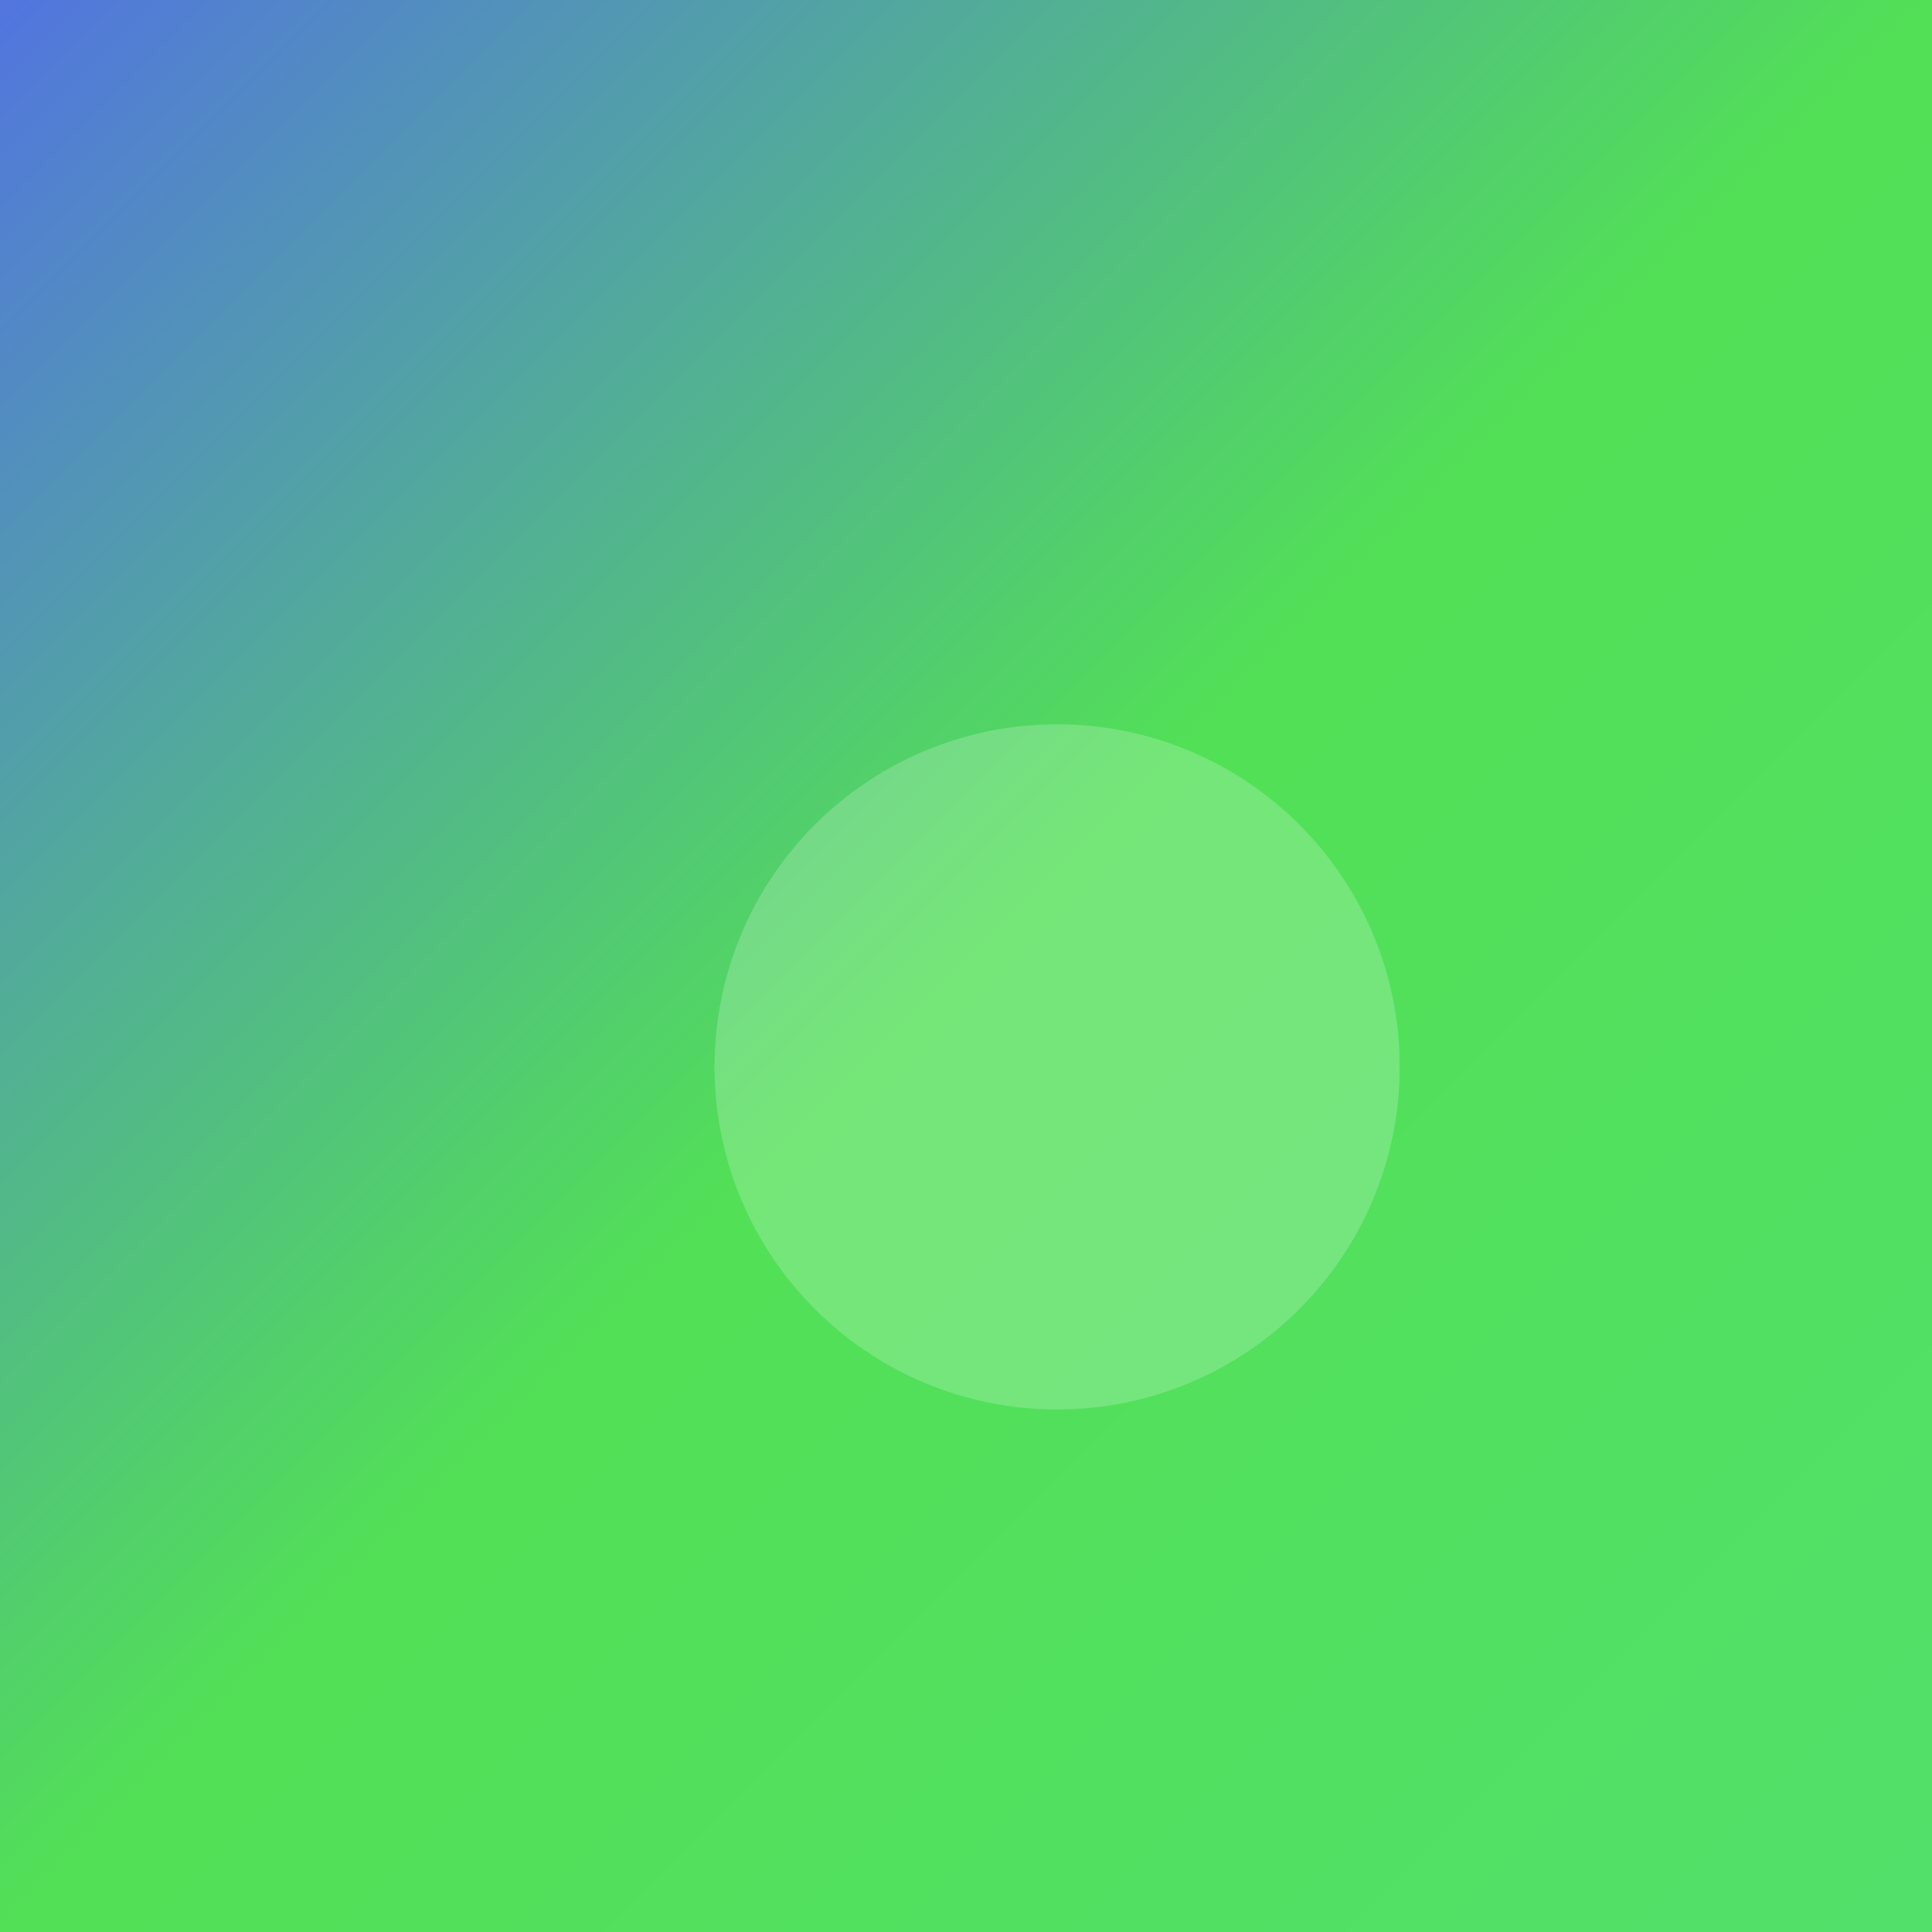
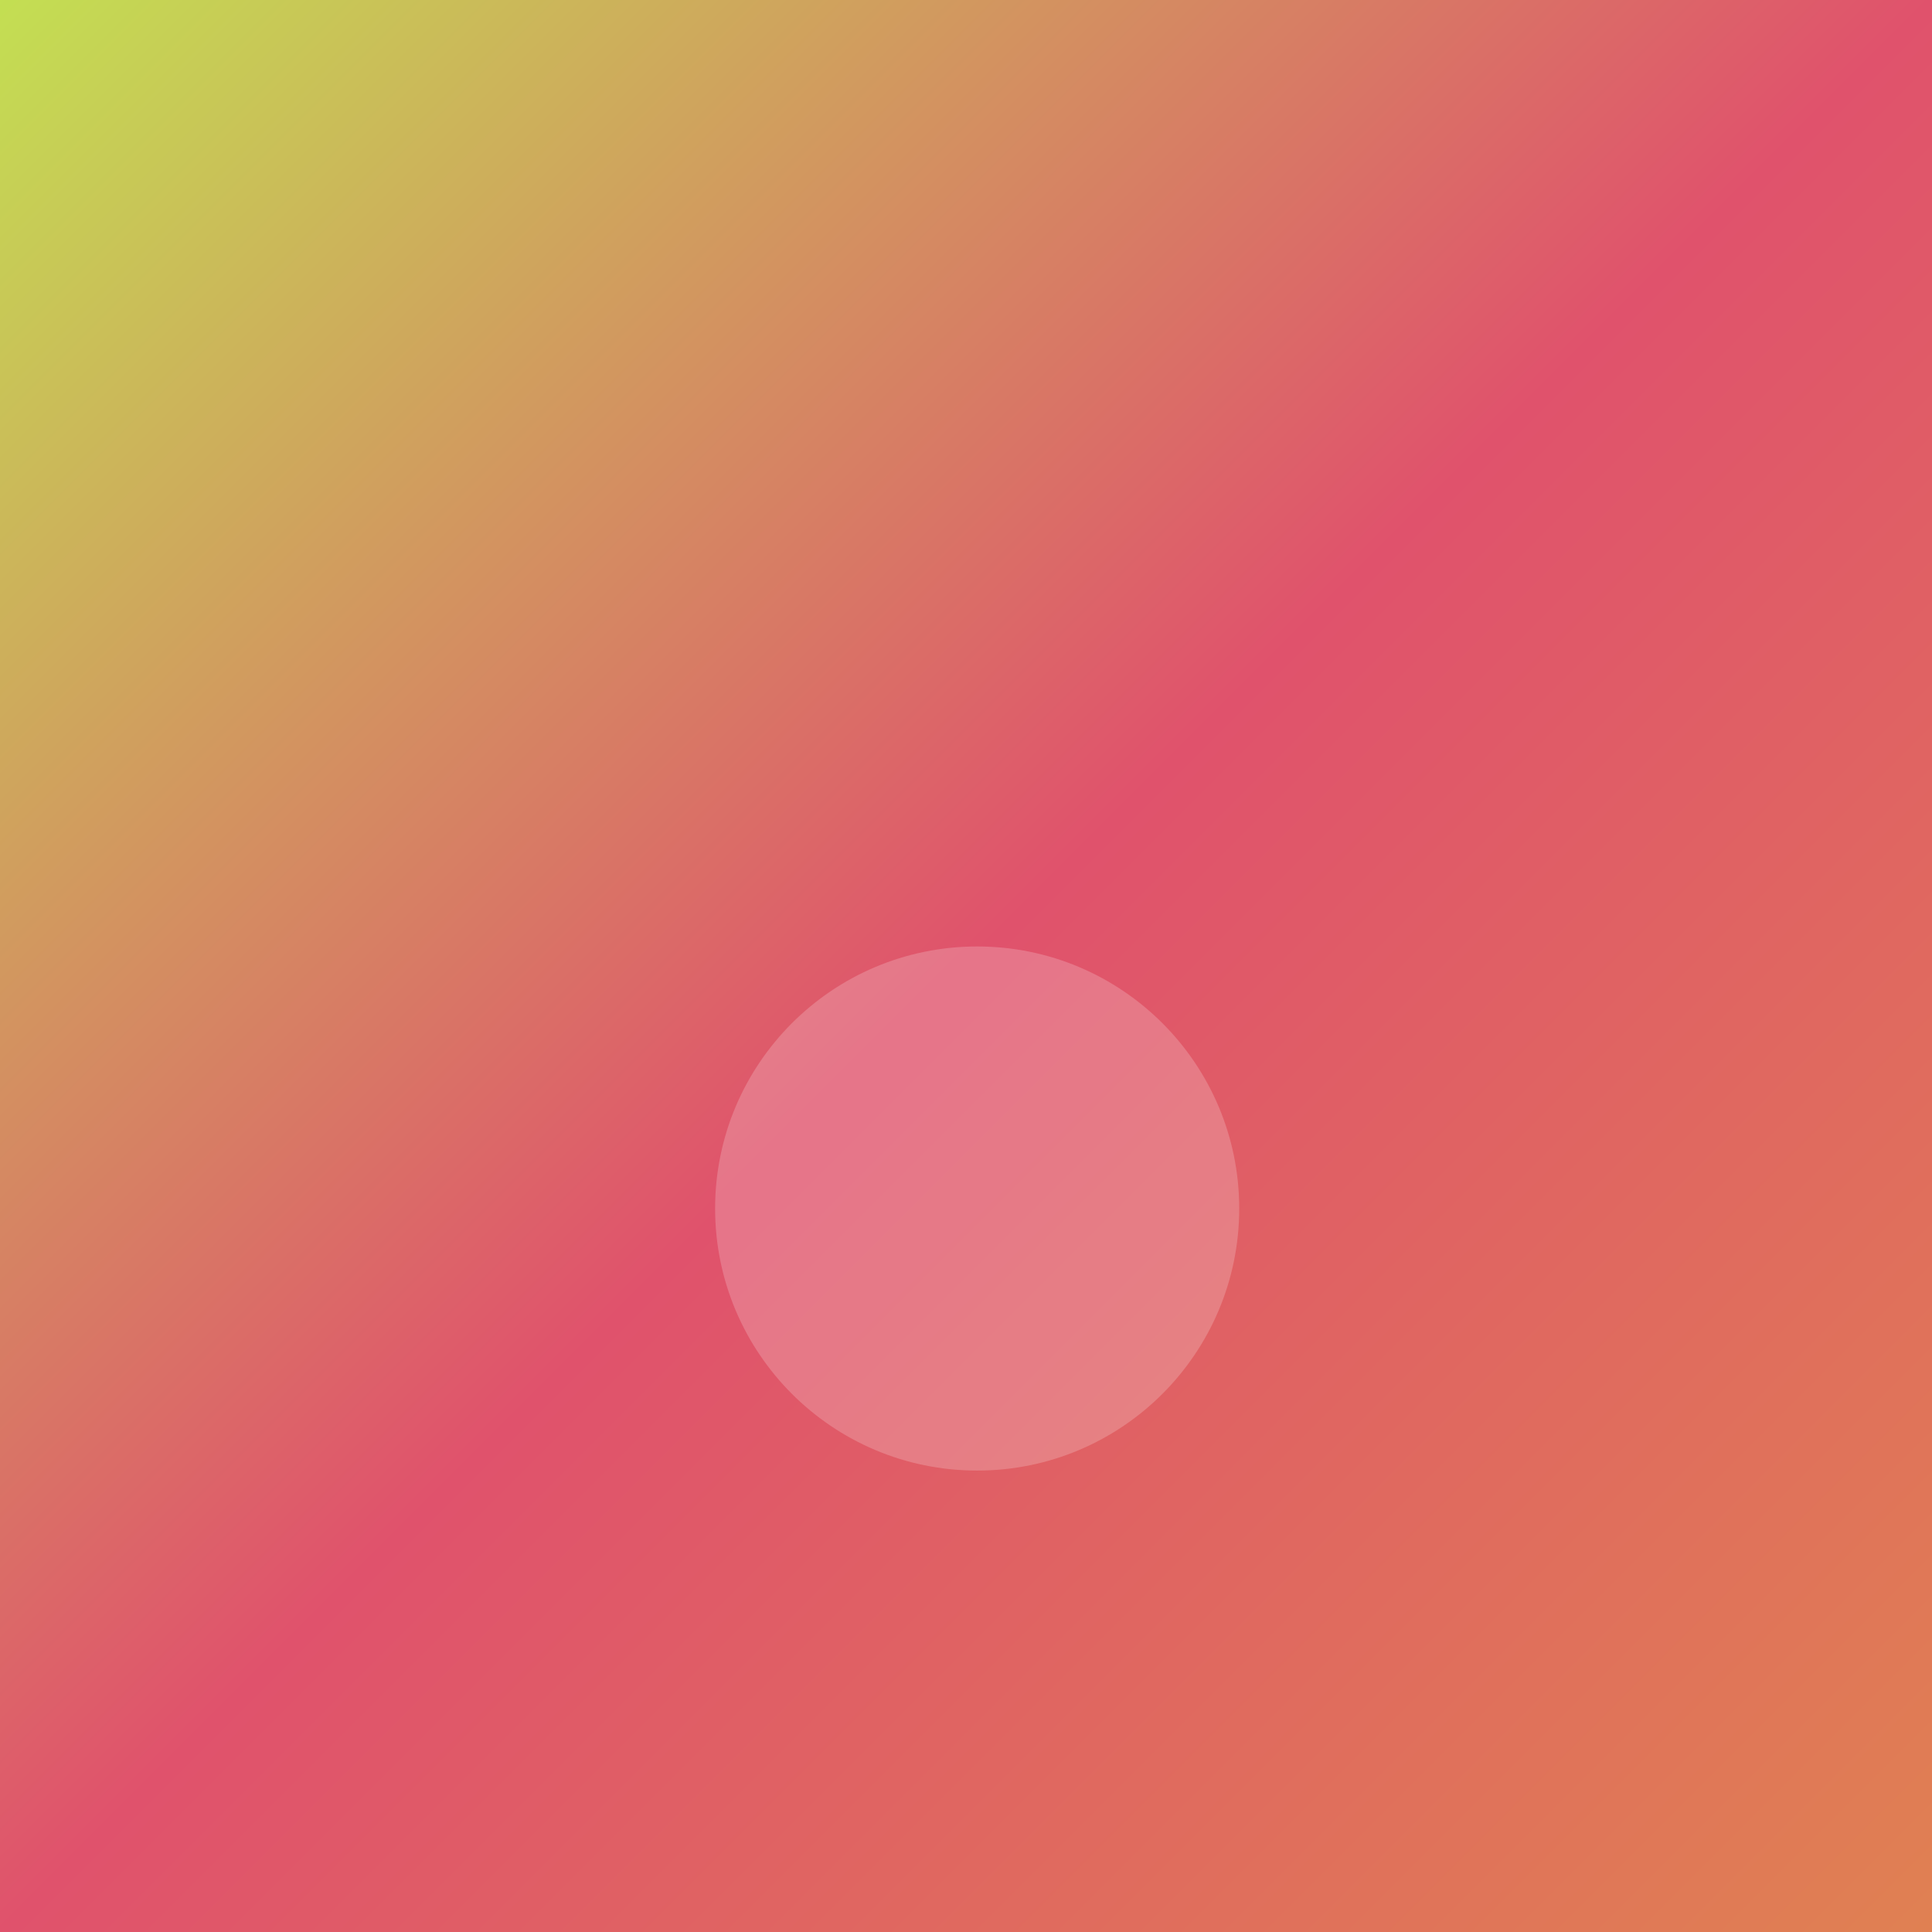
<svg xmlns="http://www.w3.org/2000/svg" width="600" height="600">
  <defs>
    <linearGradient id="gradgallery-9" x1="0%" y1="0%" x2="100%" y2="100%">
-       <stop offset="0%" style="stop-color:hsl(225.501, 70%, 60%);stop-opacity:1" />
-       <stop offset="50%" style="stop-color:hsl(121.788, 70%, 60%);stop-opacity:1" />
-       <stop offset="100%" style="stop-color:hsl(130.565, 70%, 60%);stop-opacity:1" />
+       <stop offset="0%" style="stop-color:hsl(72.552, 70%, 60%);stop-opacity:1" />
+       <stop offset="50%" style="stop-color:hsl(349.033, 70%, 60%);stop-opacity:1" />
+       <stop offset="100%" style="stop-color:hsl(19.732, 70%, 60%);stop-opacity:1" />
    </linearGradient>
  </defs>
  <rect width="600" height="600" fill="url(#gradgallery-9)" />
-   <circle cx="328.3" cy="331.33" r="106.384" fill="rgba(255,255,255,0.2)" />
+   <circle cx="303.468" cy="375.319" r="81.382" fill="rgba(255,255,255,0.2)" />
</svg>
